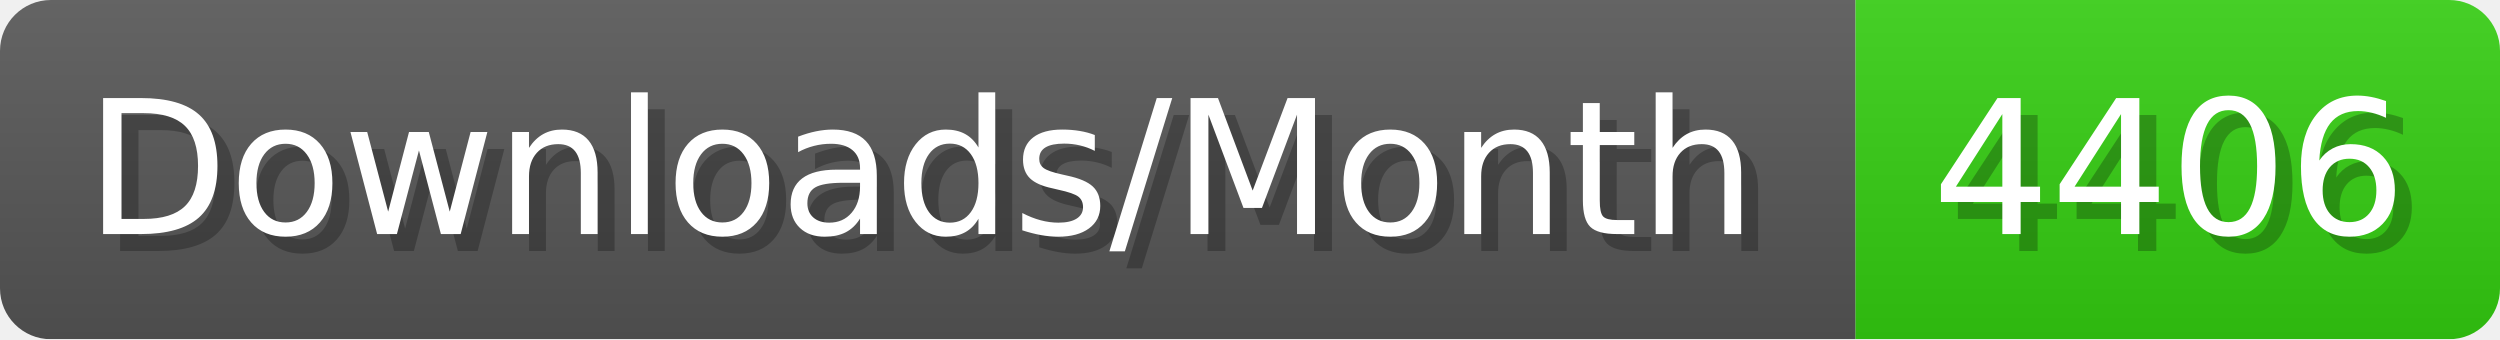
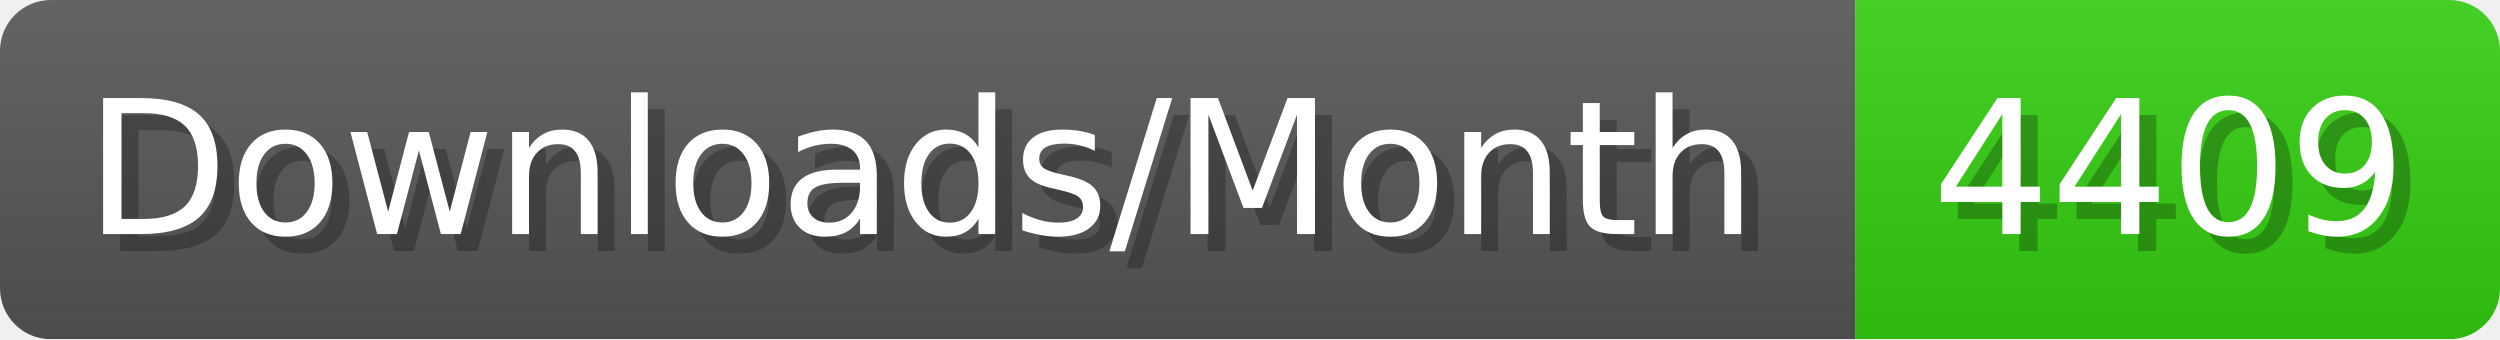
- <svg xmlns="http://www.w3.org/2000/svg" width="147.4" height="20" viewBox="0 0 1474 200" role="img" aria-label="Downloads/Month: 4406">
+ <svg xmlns="http://www.w3.org/2000/svg" width="147.4" height="20" viewBox="0 0 1474 200" role="img" aria-label="Downloads/Month: 4409">
  <linearGradient id="YlXUI" x2="0" y2="100%">
    <stop offset="0" stop-opacity=".1" stop-color="#EEE" />
    <stop offset="1" stop-opacity=".1" />
  </linearGradient>
  <mask id="JHhop">
    <rect width="1474" height="200" rx="30" fill="#FFF" />
  </mask>
  <g mask="url(#JHhop)">
    <rect width="1094" height="200" fill="#555" />
    <rect width="380" height="200" fill="#3C1" x="1094" />
    <rect width="1474" height="200" fill="url(#YlXUI)" />
  </g>
  <g aria-hidden="true" fill="#fff" text-anchor="start" font-family="Verdana,DejaVu Sans,sans-serif" font-size="110">
    <text x="60" y="148" textLength="994" fill="#000" opacity="0.25">Downloads/Month</text>
    <text x="50" y="138" textLength="994">Downloads/Month</text>
-     <text x="1149" y="148" textLength="280" fill="#000" opacity="0.25">4406</text>
-     <text x="1139" y="138" textLength="280">4406</text>
+     <text x="1149" y="148" textLength="280" fill="#000" opacity="0.25">4409</text>
+     <text x="1139" y="138" textLength="280">4409</text>
  </g>
</svg>
